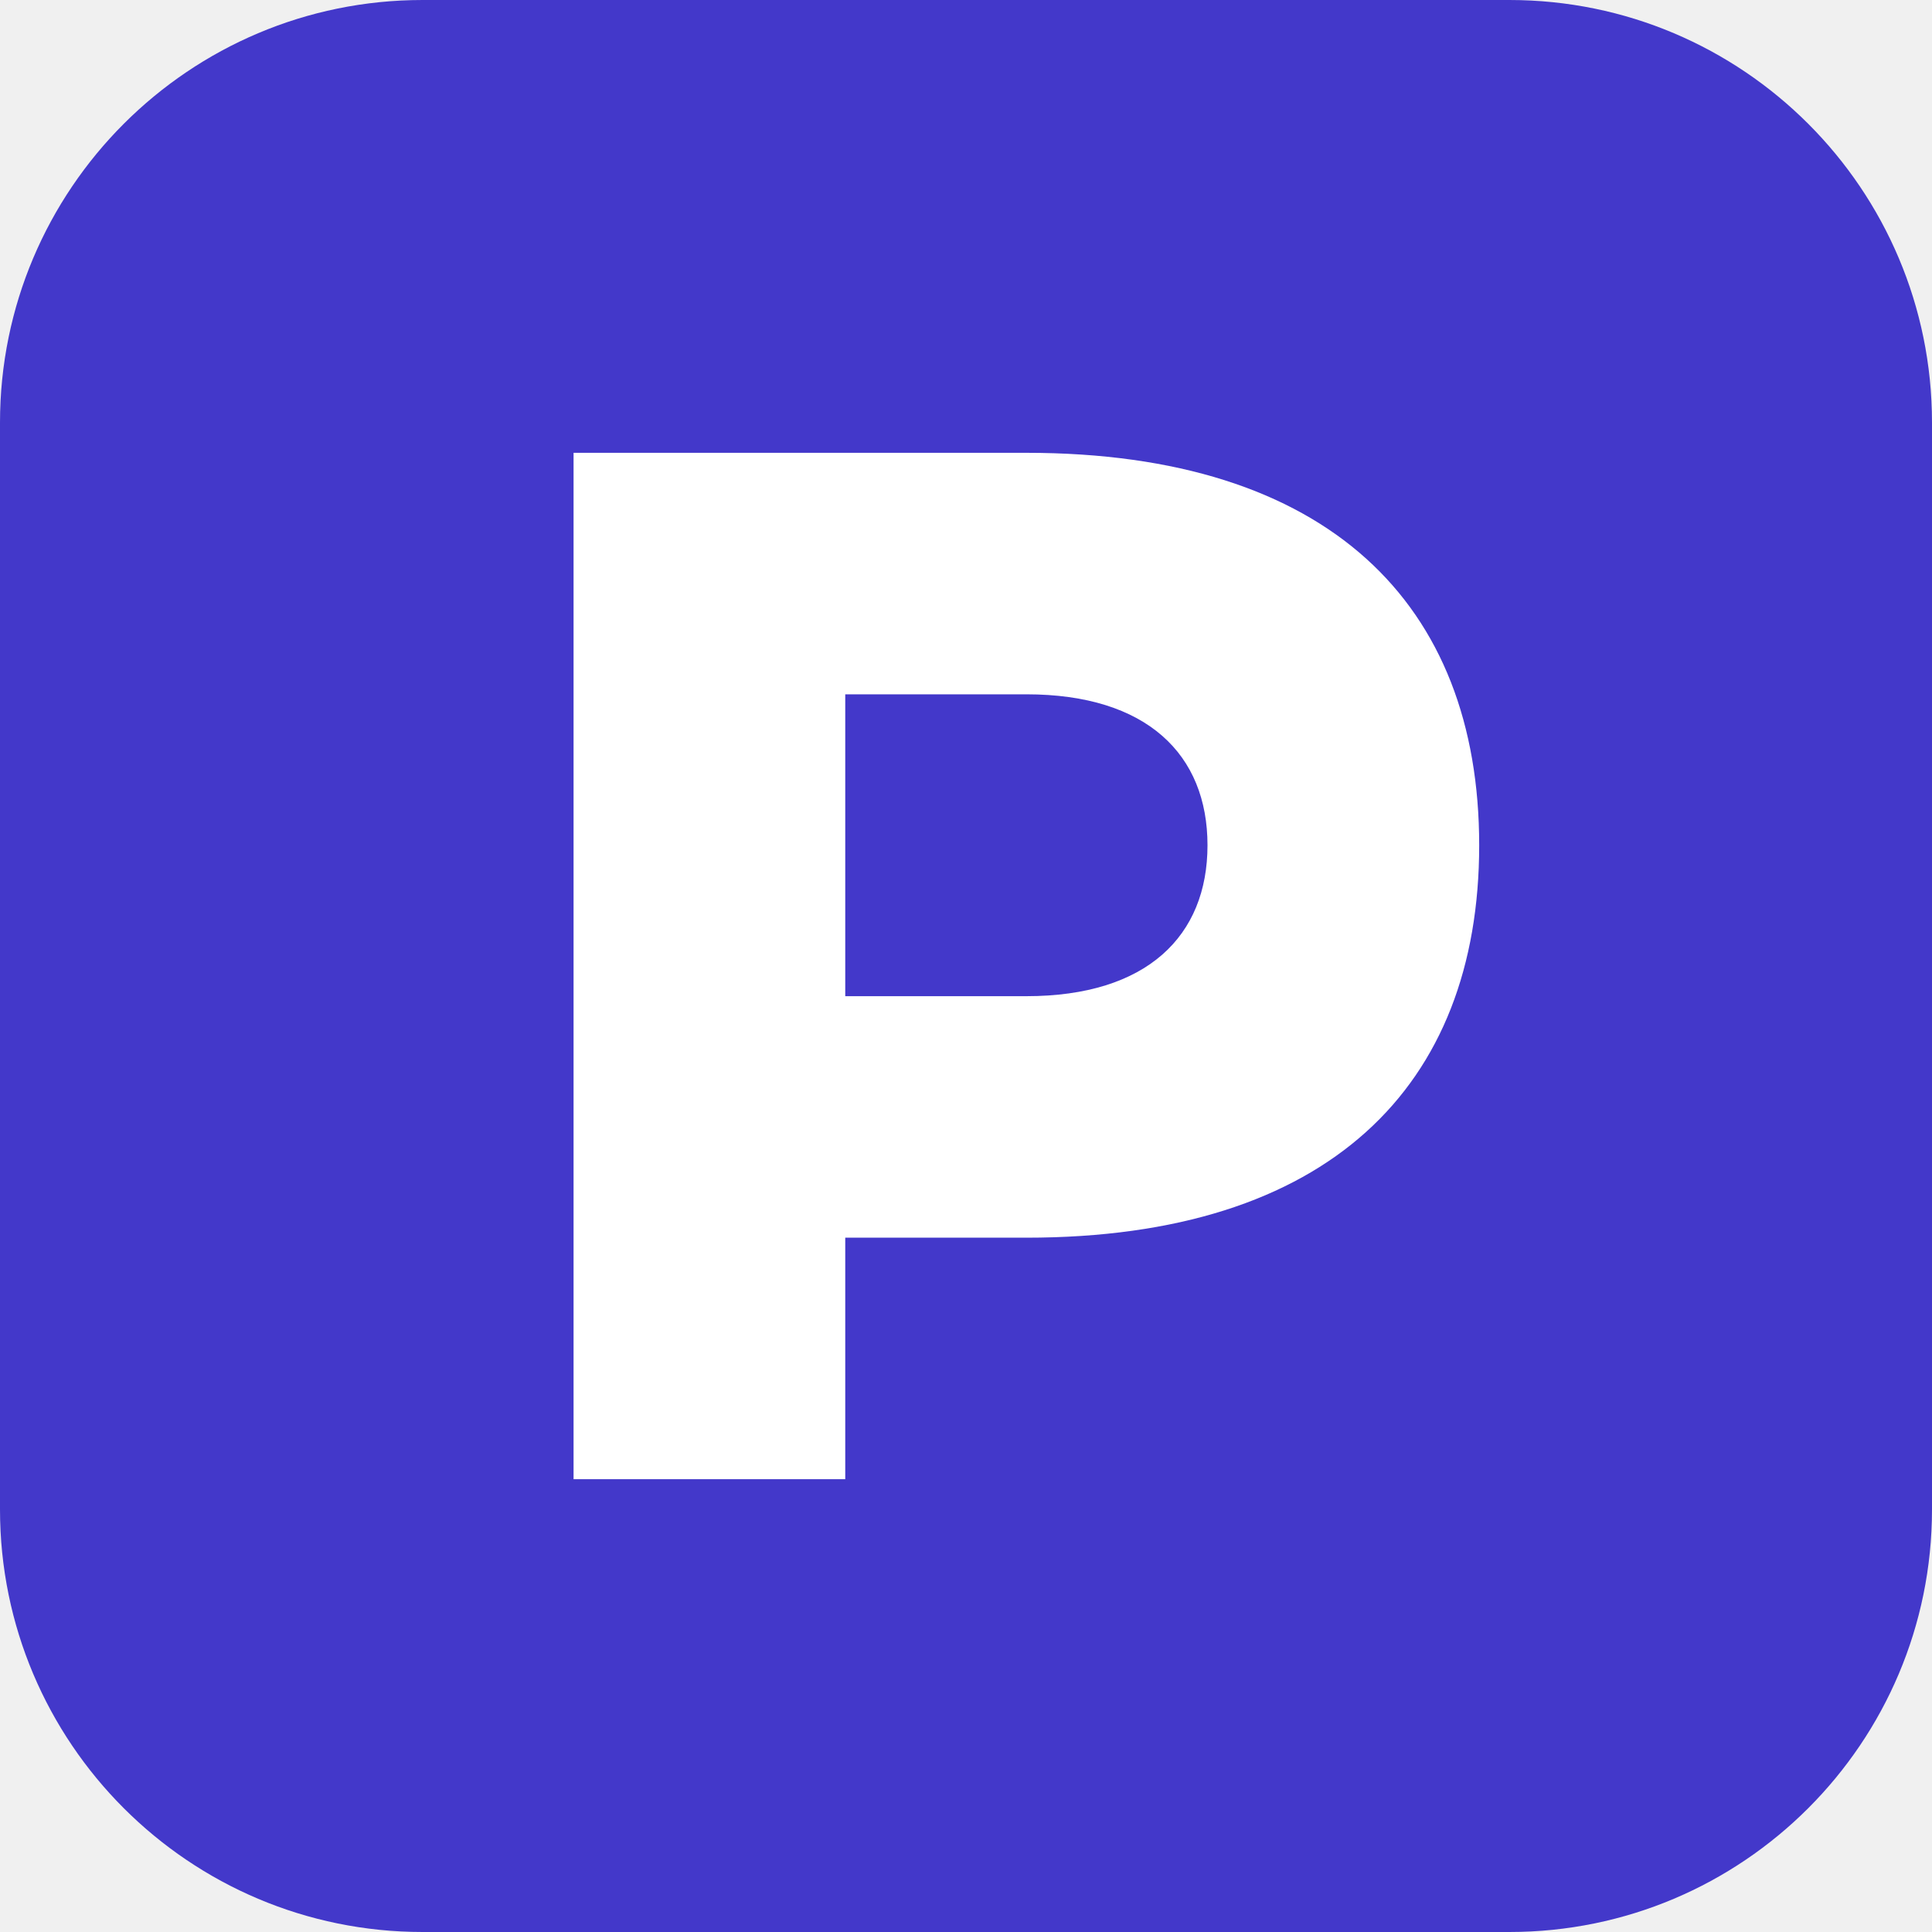
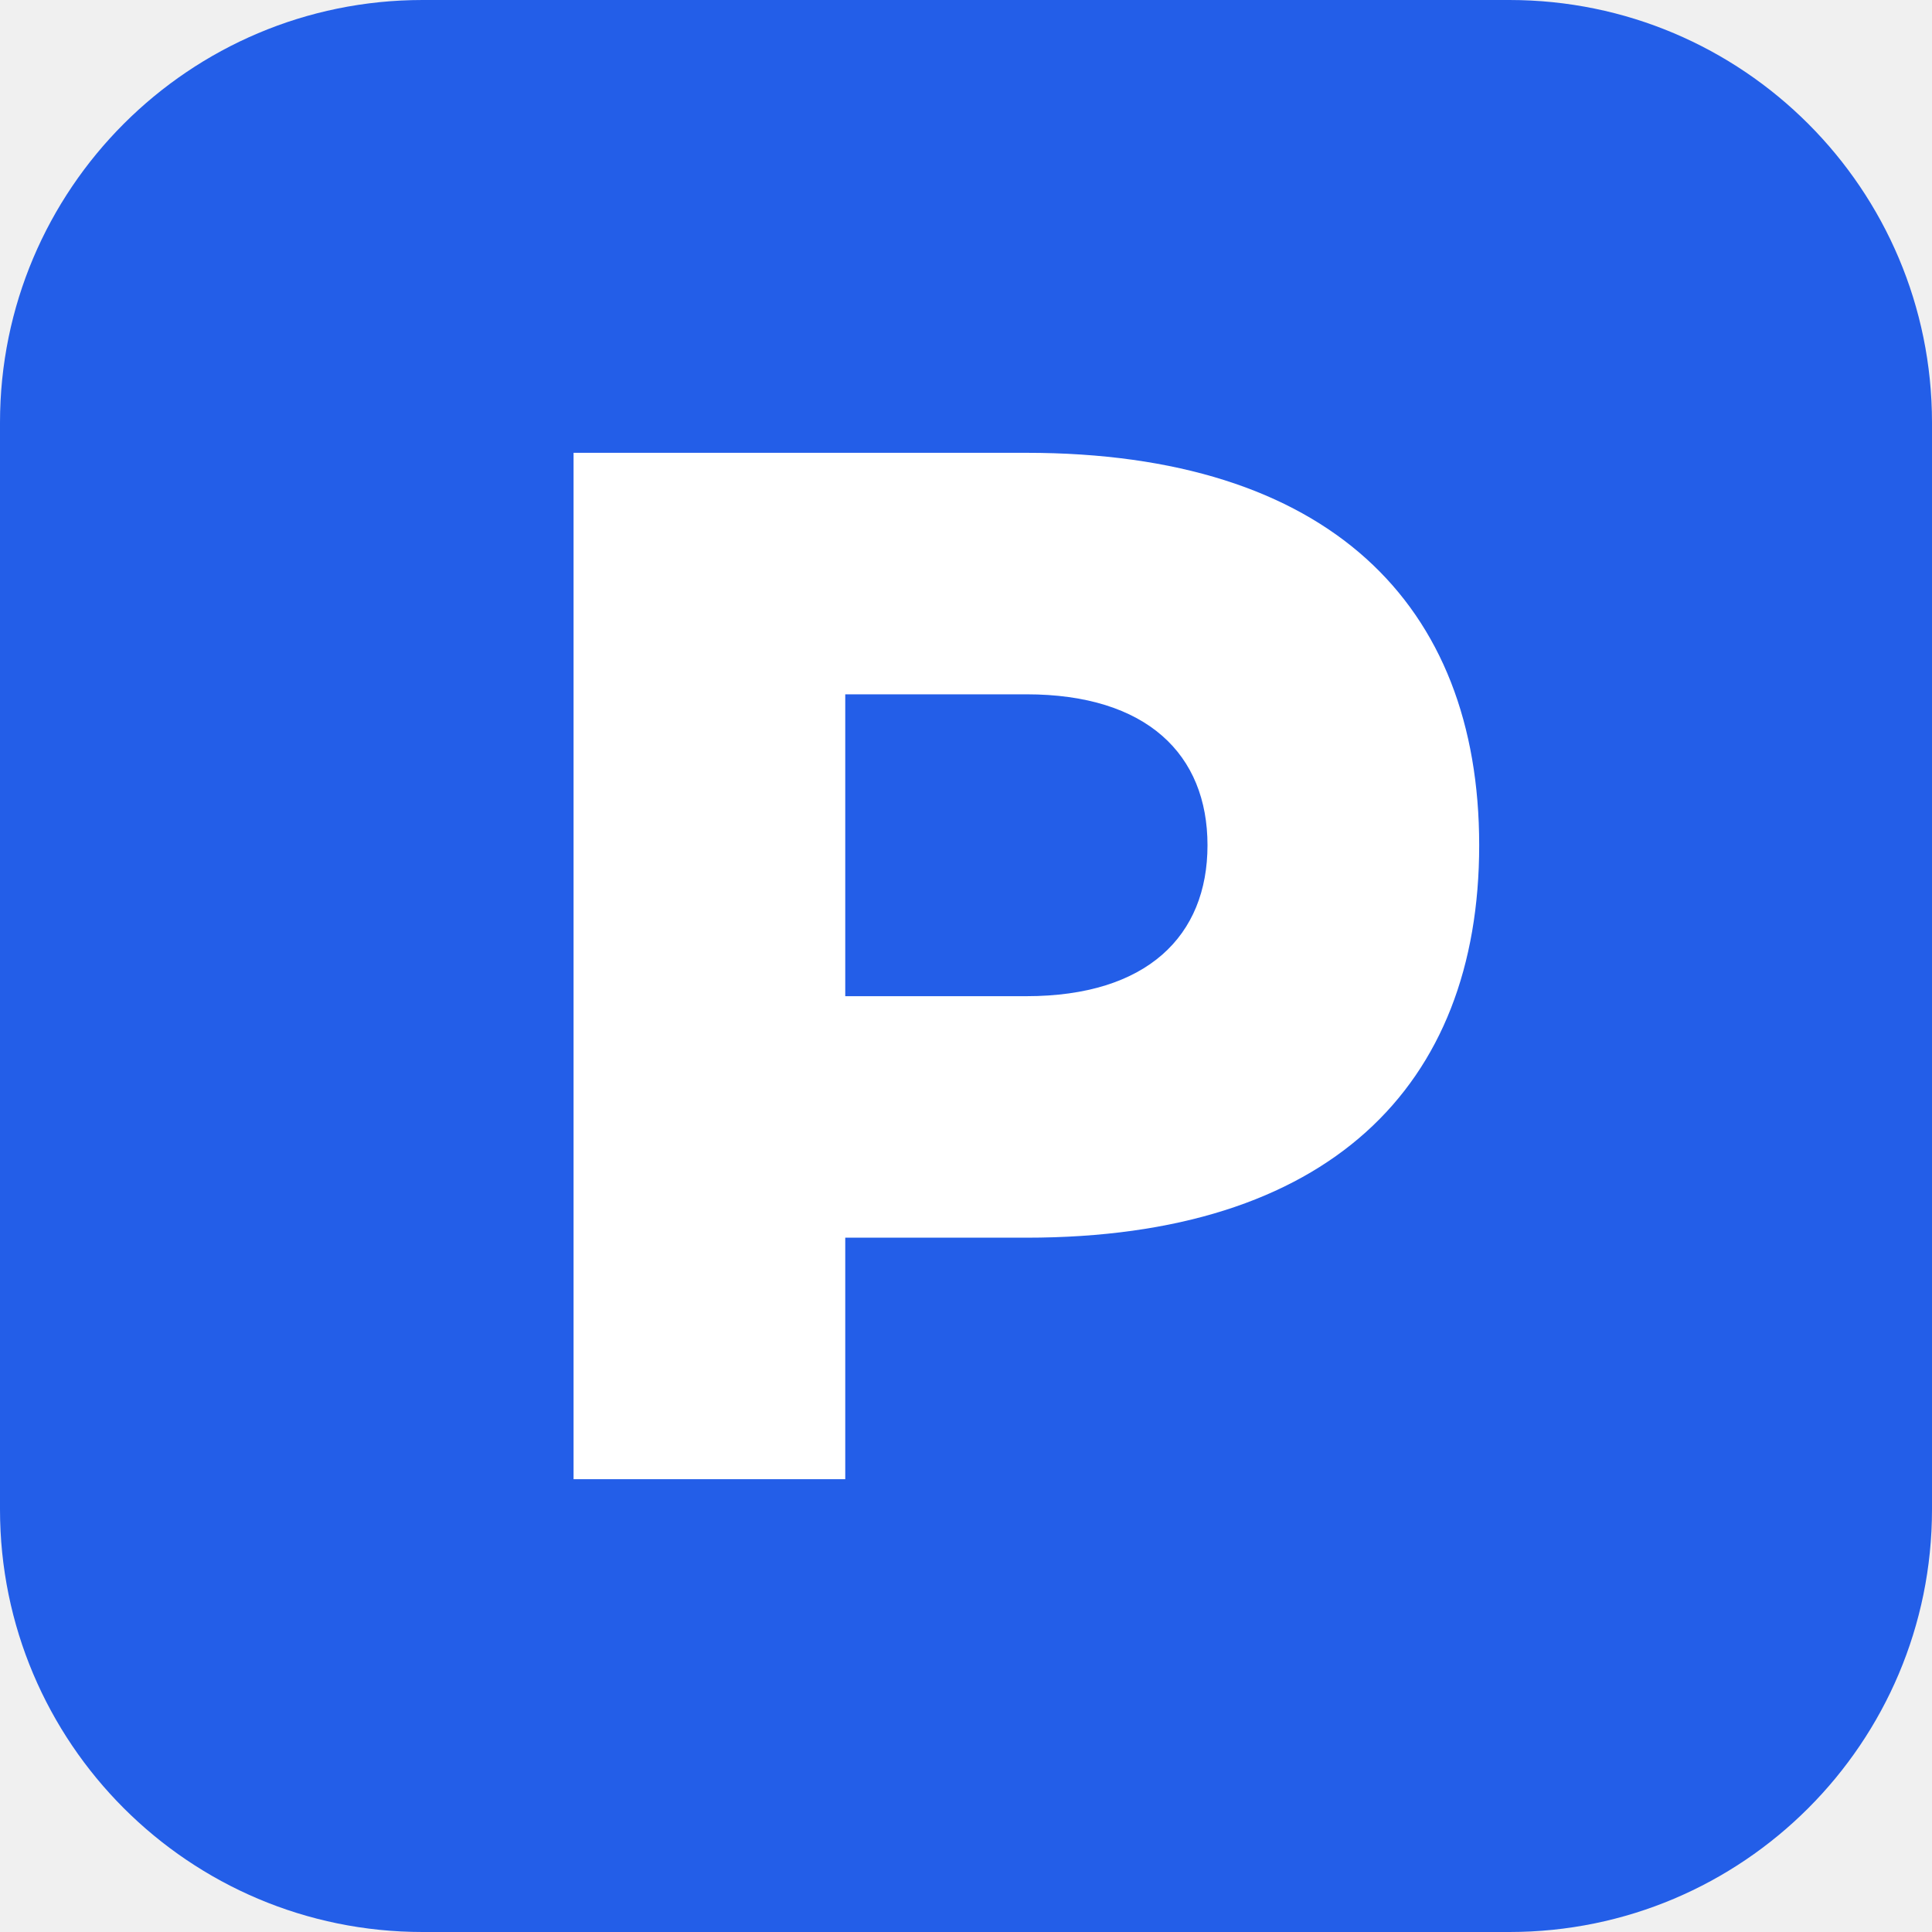
<svg xmlns="http://www.w3.org/2000/svg" viewBox="0 0 64 64">
-   <rect width="64" height="64" rx="14" fill="#4338ca" />
+   <rect width="64" height="64" rx="14" fill="#235ee8" />
  <path d="M19 49V15h15c10 0 15 5 15 13s-5 13-15 13h-6v8zm9-16h6c4 0 6-2 6-5s-2-5-6-5h-6z" fill="white" />
</svg>
